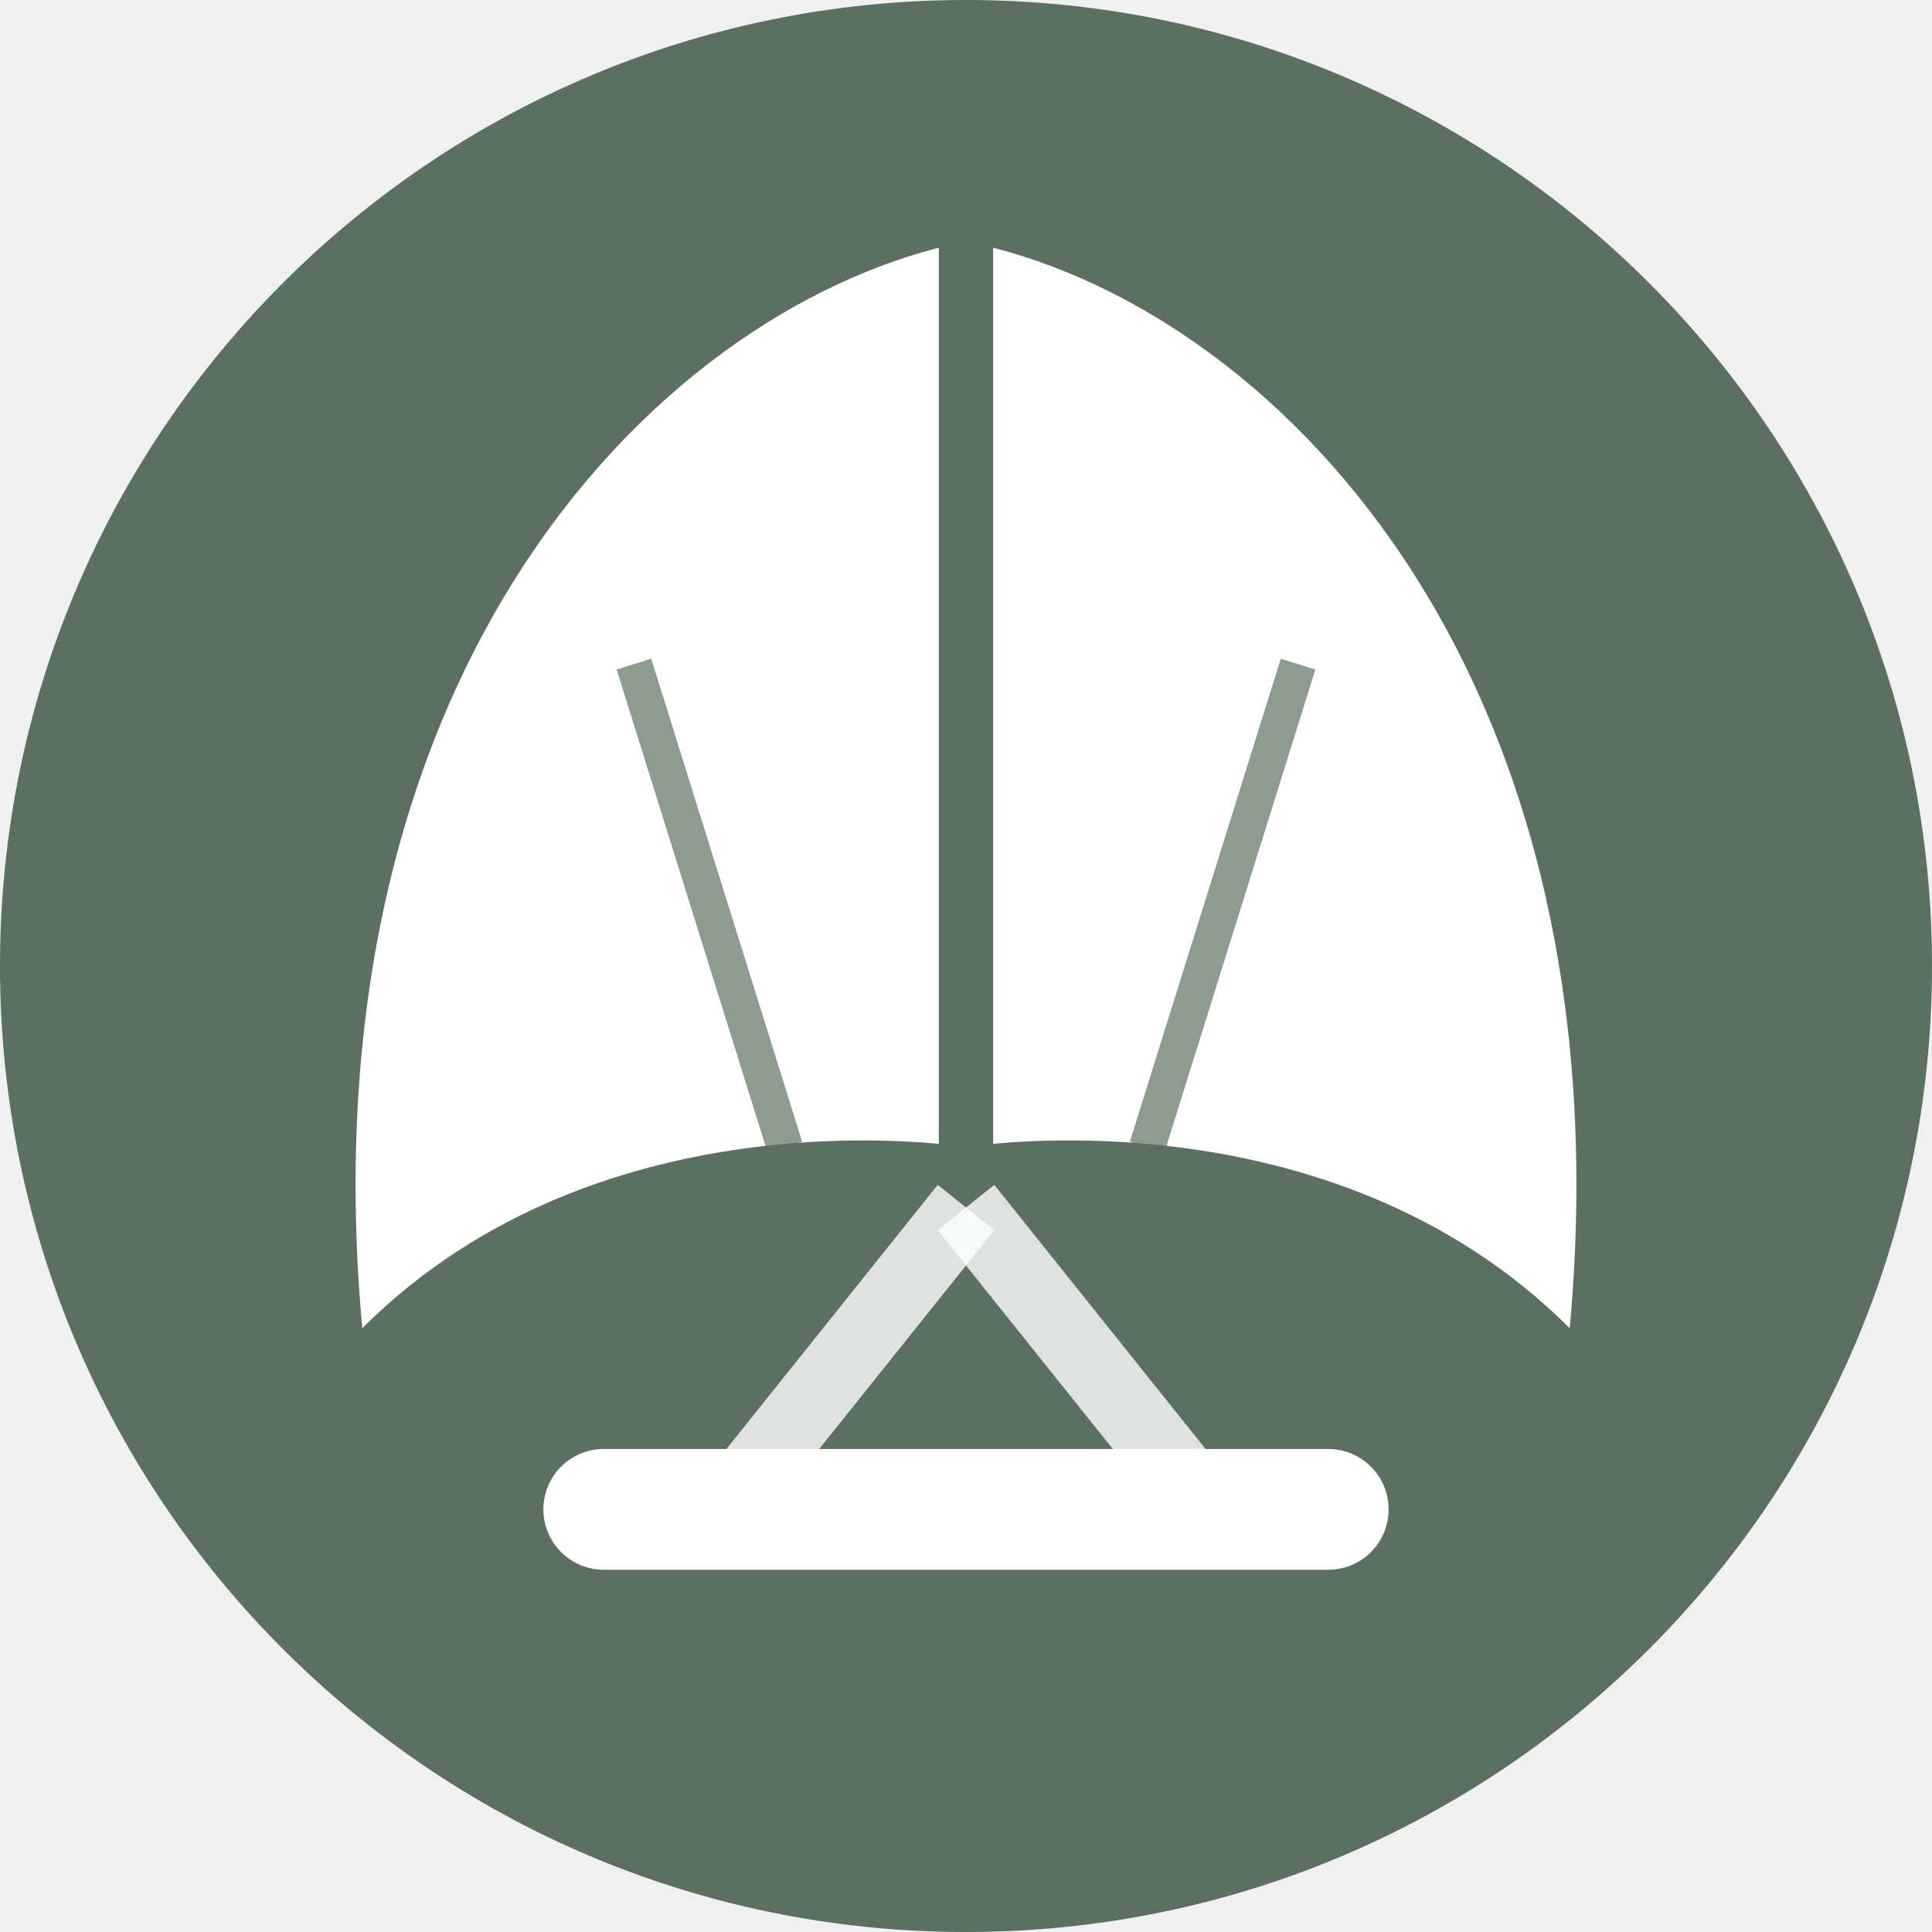
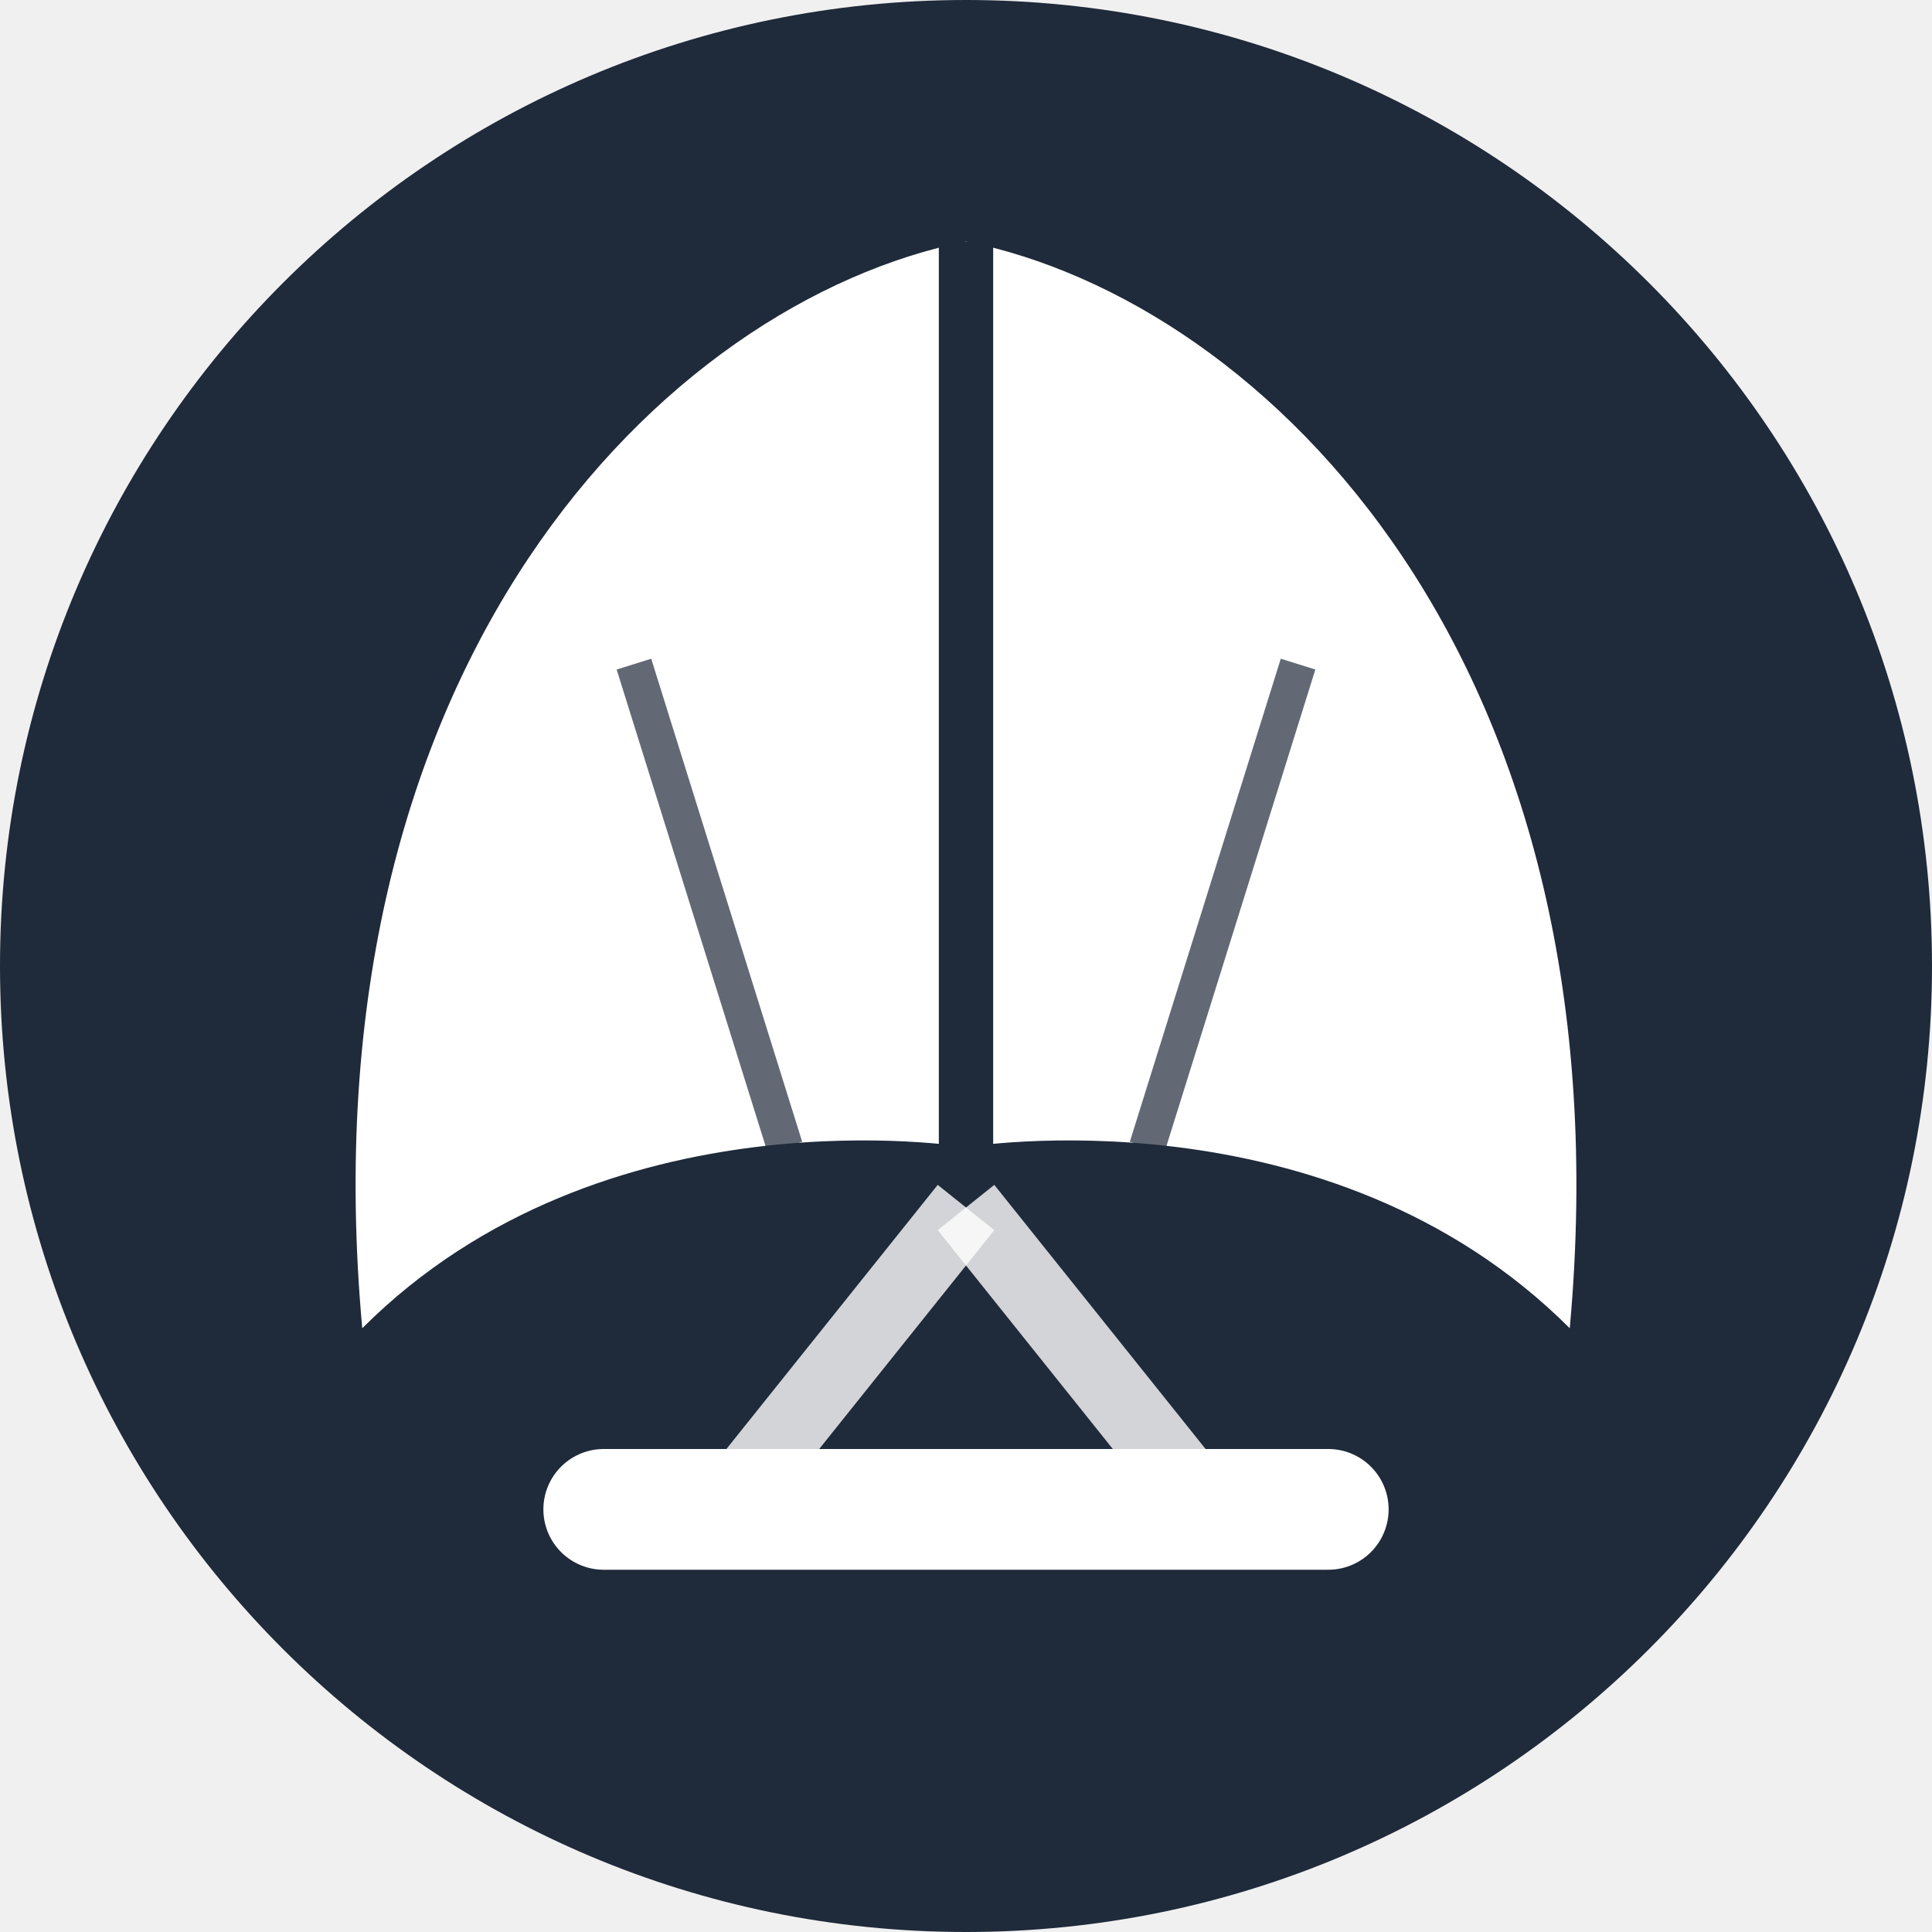
<svg xmlns="http://www.w3.org/2000/svg" viewBox="0 0 32 32">
-   <circle cx="16" cy="16" r="16" fill="#5C7062" />
+   <circle cx="16" cy="16" r="16" fill="#1F2A3A" />
  <path d="M6,22 C5,11 11,5 16,4 C21,5 27,11 26,22 C22,18 16,19 16,19 C16,19 10,18 6,22 Z" fill="white" />
-   <line x1="16" y1="4" x2="16" y2="20" stroke="#5C7062" stroke-width="0.9" />
-   <line x1="10.5" y1="11" x2="13" y2="19" stroke="#5C7062" stroke-width="0.6" opacity="0.7" />
-   <line x1="21.5" y1="11" x2="19" y2="19" stroke="#5C7062" stroke-width="0.6" opacity="0.7" />
+   <line x1="16" y1="4" x2="16" y2="20" stroke="#1F2A3A" stroke-width="0.9" />
+   <line x1="10.5" y1="11" x2="13" y2="19" stroke="#1F2A3A" stroke-width="0.6" opacity="0.7" />
+   <line x1="21.5" y1="11" x2="19" y2="19" stroke="#1F2A3A" stroke-width="0.6" opacity="0.7" />
  <line x1="16" y1="20" x2="12" y2="25" stroke="white" stroke-width="1.2" opacity="0.8" />
  <line x1="16" y1="20" x2="20" y2="25" stroke="white" stroke-width="1.2" opacity="0.8" />
  <line x1="10" y1="25" x2="22" y2="25" stroke="white" stroke-width="2" stroke-linecap="round" />
</svg>
